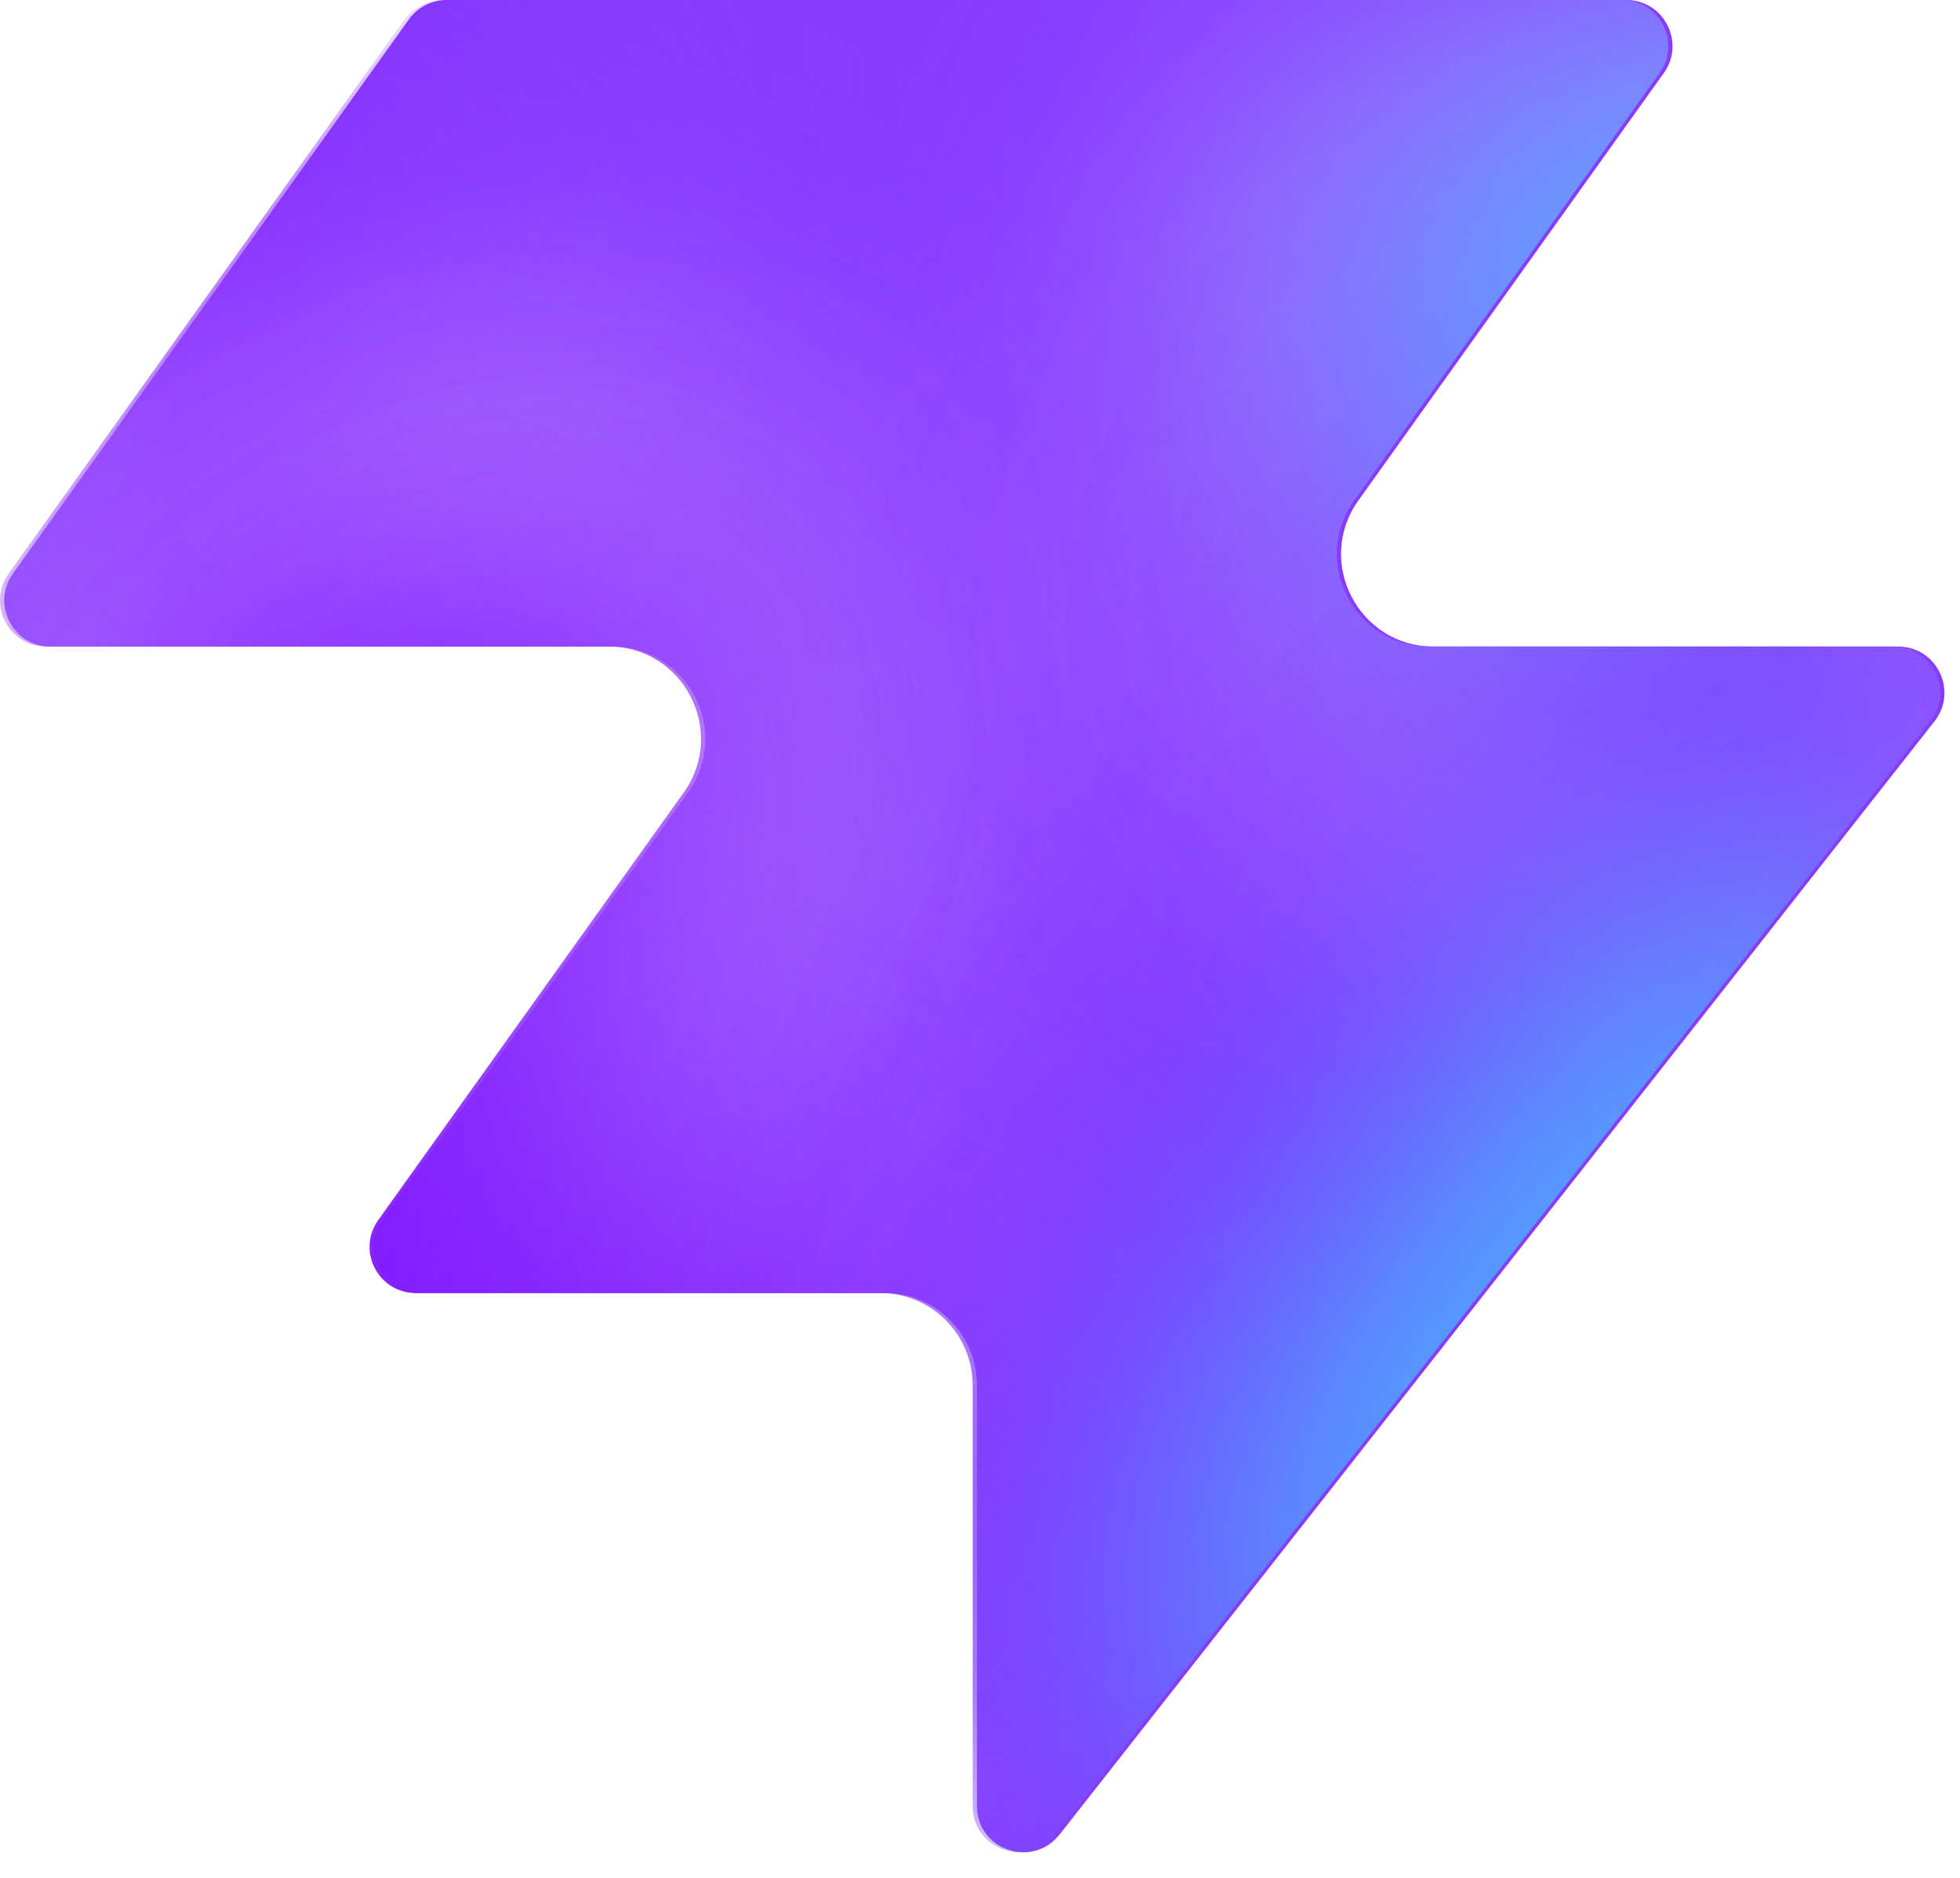
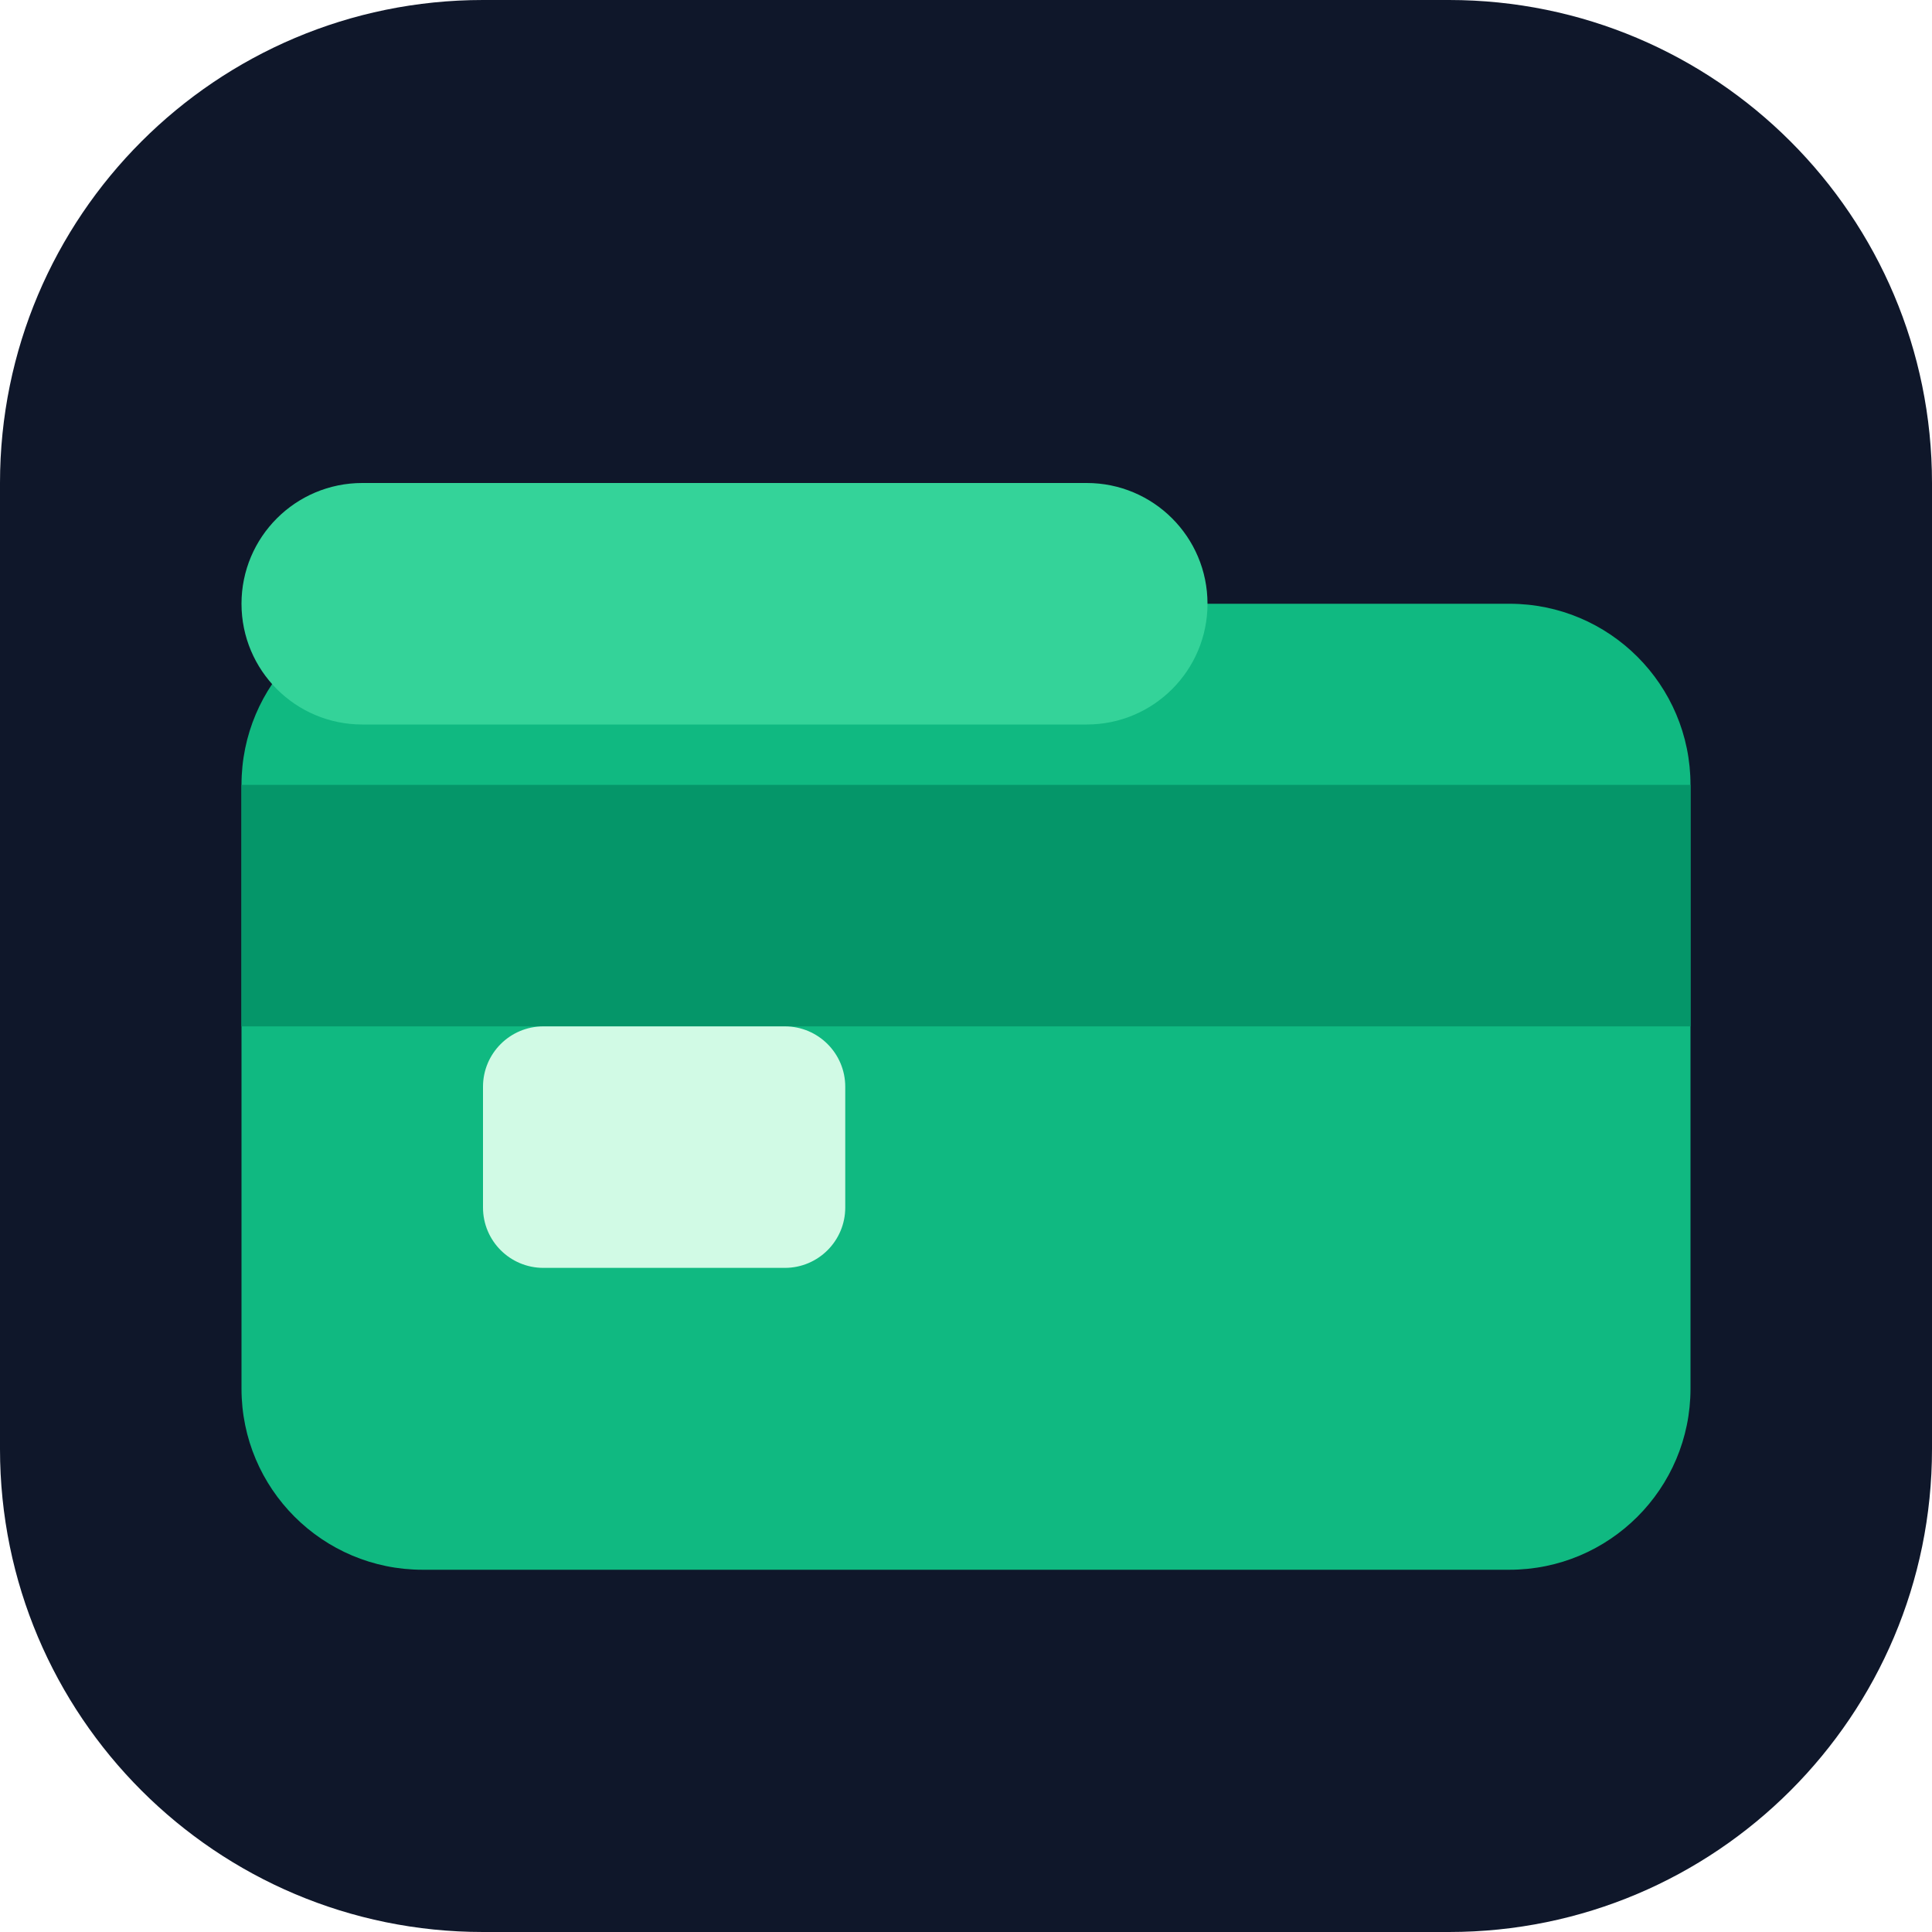
- <svg xmlns="http://www.w3.org/2000/svg" width="48" height="46" fill="none" viewBox="0 0 48 46">
-   <path fill="#863bff" d="M25.946 44.938c-.664.845-2.021.375-2.021-.698V33.937a2.26 2.26 0 0 0-2.262-2.262H10.287c-.92 0-1.456-1.04-.92-1.788l7.48-10.471c1.07-1.497 0-3.578-1.842-3.578H1.237c-.92 0-1.456-1.04-.92-1.788L10.013.474c.214-.297.556-.474.92-.474h28.894c.92 0 1.456 1.04.92 1.788l-7.48 10.471c-1.07 1.498 0 3.579 1.842 3.579h11.377c.943 0 1.473 1.088.89 1.83L25.947 44.94z" style="fill:#863bff;fill:color(display-p3 .525 .23 1);fill-opacity:1" />
-   <mask id="a" width="48" height="46" x="0" y="0" maskUnits="userSpaceOnUse" style="mask-type:alpha">
-     <path fill="#000" d="M25.842 44.938c-.664.844-2.021.375-2.021-.698V33.937a2.26 2.26 0 0 0-2.262-2.262H10.183c-.92 0-1.456-1.04-.92-1.788l7.48-10.471c1.07-1.498 0-3.579-1.842-3.579H1.133c-.92 0-1.456-1.04-.92-1.787L9.91.473c.214-.297.556-.474.92-.474h28.894c.92 0 1.456 1.04.92 1.788l-7.48 10.471c-1.07 1.498 0 3.578 1.842 3.578h11.377c.943 0 1.473 1.088.89 1.832L25.843 44.94z" style="fill:#000;fill-opacity:1" />
-   </mask>
-   <g mask="url(#a)">
-     <g filter="url(#b)">
-       <ellipse cx="5.508" cy="14.704" fill="#ede6ff" rx="5.508" ry="14.704" style="fill:#ede6ff;fill:color(display-p3 .927 .903 1);fill-opacity:1" transform="matrix(.00324 1 1 -.00324 -4.47 31.516)" />
-     </g>
-     <g filter="url(#c)">
-       <ellipse cx="10.399" cy="29.851" fill="#ede6ff" rx="10.399" ry="29.851" style="fill:#ede6ff;fill:color(display-p3 .927 .903 1);fill-opacity:1" transform="matrix(.00324 1 1 -.00324 -39.328 7.883)" />
-     </g>
-     <g filter="url(#d)">
-       <ellipse cx="5.508" cy="30.487" fill="#7e14ff" rx="5.508" ry="30.487" style="fill:#7e14ff;fill:color(display-p3 .492 .077 1);fill-opacity:1" transform="rotate(89.814 -25.913 -14.639)scale(1 -1)" />
-     </g>
-     <g filter="url(#e)">
-       <ellipse cx="5.508" cy="30.599" fill="#7e14ff" rx="5.508" ry="30.599" style="fill:#7e14ff;fill:color(display-p3 .492 .077 1);fill-opacity:1" transform="rotate(89.814 -32.644 -3.334)scale(1 -1)" />
-     </g>
-     <g filter="url(#f)">
-       <ellipse cx="5.508" cy="30.599" fill="#7e14ff" rx="5.508" ry="30.599" style="fill:#7e14ff;fill:color(display-p3 .492 .077 1);fill-opacity:1" transform="matrix(.00324 1 1 -.00324 -34.34 30.47)" />
-     </g>
-     <g filter="url(#g)">
-       <ellipse cx="14.072" cy="22.078" fill="#ede6ff" rx="14.072" ry="22.078" style="fill:#ede6ff;fill:color(display-p3 .927 .903 1);fill-opacity:1" transform="rotate(93.35 24.506 48.493)scale(-1 1)" />
-     </g>
-     <g filter="url(#h)">
-       <ellipse cx="3.47" cy="21.501" fill="#7e14ff" rx="3.47" ry="21.501" style="fill:#7e14ff;fill:color(display-p3 .492 .077 1);fill-opacity:1" transform="rotate(89.009 28.708 47.59)scale(-1 1)" />
-     </g>
-     <g filter="url(#i)">
-       <ellipse cx="3.47" cy="21.501" fill="#7e14ff" rx="3.47" ry="21.501" style="fill:#7e14ff;fill:color(display-p3 .492 .077 1);fill-opacity:1" transform="rotate(89.009 28.708 47.59)scale(-1 1)" />
-     </g>
-     <g filter="url(#j)">
-       <ellipse cx=".387" cy="8.972" fill="#7e14ff" rx="4.407" ry="29.108" style="fill:#7e14ff;fill:color(display-p3 .492 .077 1);fill-opacity:1" transform="rotate(39.51 .387 8.972)" />
-     </g>
-     <g filter="url(#k)">
-       <ellipse cx="47.523" cy="-6.092" fill="#7e14ff" rx="4.407" ry="29.108" style="fill:#7e14ff;fill:color(display-p3 .492 .077 1);fill-opacity:1" transform="rotate(37.892 47.523 -6.092)" />
-     </g>
-     <g filter="url(#l)">
-       <ellipse cx="41.412" cy="6.333" fill="#47bfff" rx="5.971" ry="9.665" style="fill:#47bfff;fill:color(display-p3 .28 .748 1);fill-opacity:1" transform="rotate(37.892 41.412 6.333)" />
-     </g>
-     <g filter="url(#m)">
-       <ellipse cx="-1.879" cy="38.332" fill="#7e14ff" rx="4.407" ry="29.108" style="fill:#7e14ff;fill:color(display-p3 .492 .077 1);fill-opacity:1" transform="rotate(37.892 -1.88 38.332)" />
-     </g>
-     <g filter="url(#n)">
-       <ellipse cx="-1.879" cy="38.332" fill="#7e14ff" rx="4.407" ry="29.108" style="fill:#7e14ff;fill:color(display-p3 .492 .077 1);fill-opacity:1" transform="rotate(37.892 -1.88 38.332)" />
-     </g>
-     <g filter="url(#o)">
-       <ellipse cx="35.651" cy="29.907" fill="#7e14ff" rx="4.407" ry="29.108" style="fill:#7e14ff;fill:color(display-p3 .492 .077 1);fill-opacity:1" transform="rotate(37.892 35.651 29.907)" />
-     </g>
-     <g filter="url(#p)">
-       <ellipse cx="38.418" cy="32.4" fill="#47bfff" rx="5.971" ry="15.297" style="fill:#47bfff;fill:color(display-p3 .28 .748 1);fill-opacity:1" transform="rotate(37.892 38.418 32.4)" />
-     </g>
-   </g>
-   <defs>
-     <filter id="b" width="60.045" height="41.654" x="-19.77" y="16.149" color-interpolation-filters="sRGB" filterUnits="userSpaceOnUse">
-       <feFlood flood-opacity="0" result="BackgroundImageFix" />
-       <feBlend in="SourceGraphic" in2="BackgroundImageFix" result="shape" />
-       <feGaussianBlur result="effect1_foregroundBlur_2002_17158" stdDeviation="7.659" />
-     </filter>
-     <filter id="c" width="90.34" height="51.437" x="-54.613" y="-7.533" color-interpolation-filters="sRGB" filterUnits="userSpaceOnUse">
-       <feFlood flood-opacity="0" result="BackgroundImageFix" />
-       <feBlend in="SourceGraphic" in2="BackgroundImageFix" result="shape" />
-       <feGaussianBlur result="effect1_foregroundBlur_2002_17158" stdDeviation="7.659" />
-     </filter>
-     <filter id="d" width="79.355" height="29.4" x="-49.64" y="2.03" color-interpolation-filters="sRGB" filterUnits="userSpaceOnUse">
-       <feFlood flood-opacity="0" result="BackgroundImageFix" />
-       <feBlend in="SourceGraphic" in2="BackgroundImageFix" result="shape" />
-       <feGaussianBlur result="effect1_foregroundBlur_2002_17158" stdDeviation="4.596" />
-     </filter>
-     <filter id="e" width="79.579" height="29.4" x="-45.045" y="20.029" color-interpolation-filters="sRGB" filterUnits="userSpaceOnUse">
-       <feFlood flood-opacity="0" result="BackgroundImageFix" />
-       <feBlend in="SourceGraphic" in2="BackgroundImageFix" result="shape" />
-       <feGaussianBlur result="effect1_foregroundBlur_2002_17158" stdDeviation="4.596" />
-     </filter>
-     <filter id="f" width="79.579" height="29.4" x="-43.513" y="21.178" color-interpolation-filters="sRGB" filterUnits="userSpaceOnUse">
-       <feFlood flood-opacity="0" result="BackgroundImageFix" />
-       <feBlend in="SourceGraphic" in2="BackgroundImageFix" result="shape" />
-       <feGaussianBlur result="effect1_foregroundBlur_2002_17158" stdDeviation="4.596" />
-     </filter>
-     <filter id="g" width="74.749" height="58.852" x="15.756" y="-17.901" color-interpolation-filters="sRGB" filterUnits="userSpaceOnUse">
-       <feFlood flood-opacity="0" result="BackgroundImageFix" />
-       <feBlend in="SourceGraphic" in2="BackgroundImageFix" result="shape" />
-       <feGaussianBlur result="effect1_foregroundBlur_2002_17158" stdDeviation="7.659" />
-     </filter>
-     <filter id="h" width="61.377" height="25.362" x="23.548" y="2.284" color-interpolation-filters="sRGB" filterUnits="userSpaceOnUse">
-       <feFlood flood-opacity="0" result="BackgroundImageFix" />
-       <feBlend in="SourceGraphic" in2="BackgroundImageFix" result="shape" />
-       <feGaussianBlur result="effect1_foregroundBlur_2002_17158" stdDeviation="4.596" />
-     </filter>
-     <filter id="i" width="61.377" height="25.362" x="23.548" y="2.284" color-interpolation-filters="sRGB" filterUnits="userSpaceOnUse">
-       <feFlood flood-opacity="0" result="BackgroundImageFix" />
-       <feBlend in="SourceGraphic" in2="BackgroundImageFix" result="shape" />
-       <feGaussianBlur result="effect1_foregroundBlur_2002_17158" stdDeviation="4.596" />
-     </filter>
-     <filter id="j" width="56.045" height="63.649" x="-27.636" y="-22.853" color-interpolation-filters="sRGB" filterUnits="userSpaceOnUse">
-       <feFlood flood-opacity="0" result="BackgroundImageFix" />
-       <feBlend in="SourceGraphic" in2="BackgroundImageFix" result="shape" />
-       <feGaussianBlur result="effect1_foregroundBlur_2002_17158" stdDeviation="4.596" />
-     </filter>
-     <filter id="k" width="54.814" height="64.646" x="20.116" y="-38.415" color-interpolation-filters="sRGB" filterUnits="userSpaceOnUse">
-       <feFlood flood-opacity="0" result="BackgroundImageFix" />
-       <feBlend in="SourceGraphic" in2="BackgroundImageFix" result="shape" />
-       <feGaussianBlur result="effect1_foregroundBlur_2002_17158" stdDeviation="4.596" />
-     </filter>
-     <filter id="l" width="33.541" height="35.313" x="24.641" y="-11.323" color-interpolation-filters="sRGB" filterUnits="userSpaceOnUse">
-       <feFlood flood-opacity="0" result="BackgroundImageFix" />
-       <feBlend in="SourceGraphic" in2="BackgroundImageFix" result="shape" />
-       <feGaussianBlur result="effect1_foregroundBlur_2002_17158" stdDeviation="4.596" />
-     </filter>
-     <filter id="m" width="54.814" height="64.646" x="-29.286" y="6.009" color-interpolation-filters="sRGB" filterUnits="userSpaceOnUse">
-       <feFlood flood-opacity="0" result="BackgroundImageFix" />
-       <feBlend in="SourceGraphic" in2="BackgroundImageFix" result="shape" />
-       <feGaussianBlur result="effect1_foregroundBlur_2002_17158" stdDeviation="4.596" />
-     </filter>
-     <filter id="n" width="54.814" height="64.646" x="-29.286" y="6.009" color-interpolation-filters="sRGB" filterUnits="userSpaceOnUse">
-       <feFlood flood-opacity="0" result="BackgroundImageFix" />
-       <feBlend in="SourceGraphic" in2="BackgroundImageFix" result="shape" />
-       <feGaussianBlur result="effect1_foregroundBlur_2002_17158" stdDeviation="4.596" />
-     </filter>
-     <filter id="o" width="54.814" height="64.646" x="8.244" y="-2.416" color-interpolation-filters="sRGB" filterUnits="userSpaceOnUse">
-       <feFlood flood-opacity="0" result="BackgroundImageFix" />
-       <feBlend in="SourceGraphic" in2="BackgroundImageFix" result="shape" />
-       <feGaussianBlur result="effect1_foregroundBlur_2002_17158" stdDeviation="4.596" />
-     </filter>
-     <filter id="p" width="39.409" height="43.623" x="18.713" y="10.588" color-interpolation-filters="sRGB" filterUnits="userSpaceOnUse">
-       <feFlood flood-opacity="0" result="BackgroundImageFix" />
-       <feBlend in="SourceGraphic" in2="BackgroundImageFix" result="shape" />
-       <feGaussianBlur result="effect1_foregroundBlur_2002_17158" stdDeviation="4.596" />
-     </filter>
-   </defs>
+ <svg xmlns="http://www.w3.org/2000/svg" viewBox="0 0 32 32">
+   <rect width="32" height="32" rx="8" fill="#0f172a" />
+   <rect x="4" y="10" width="24" height="16" rx="3" fill="#10b981" />
+   <rect x="4" y="13" width="24" height="4" fill="#059669" />
+   <rect x="8" y="17" width="6" height="4" rx="1" fill="#d1fae5" />
+   <rect x="4" y="8" width="16" height="4" rx="2" fill="#34d399" />
</svg>
